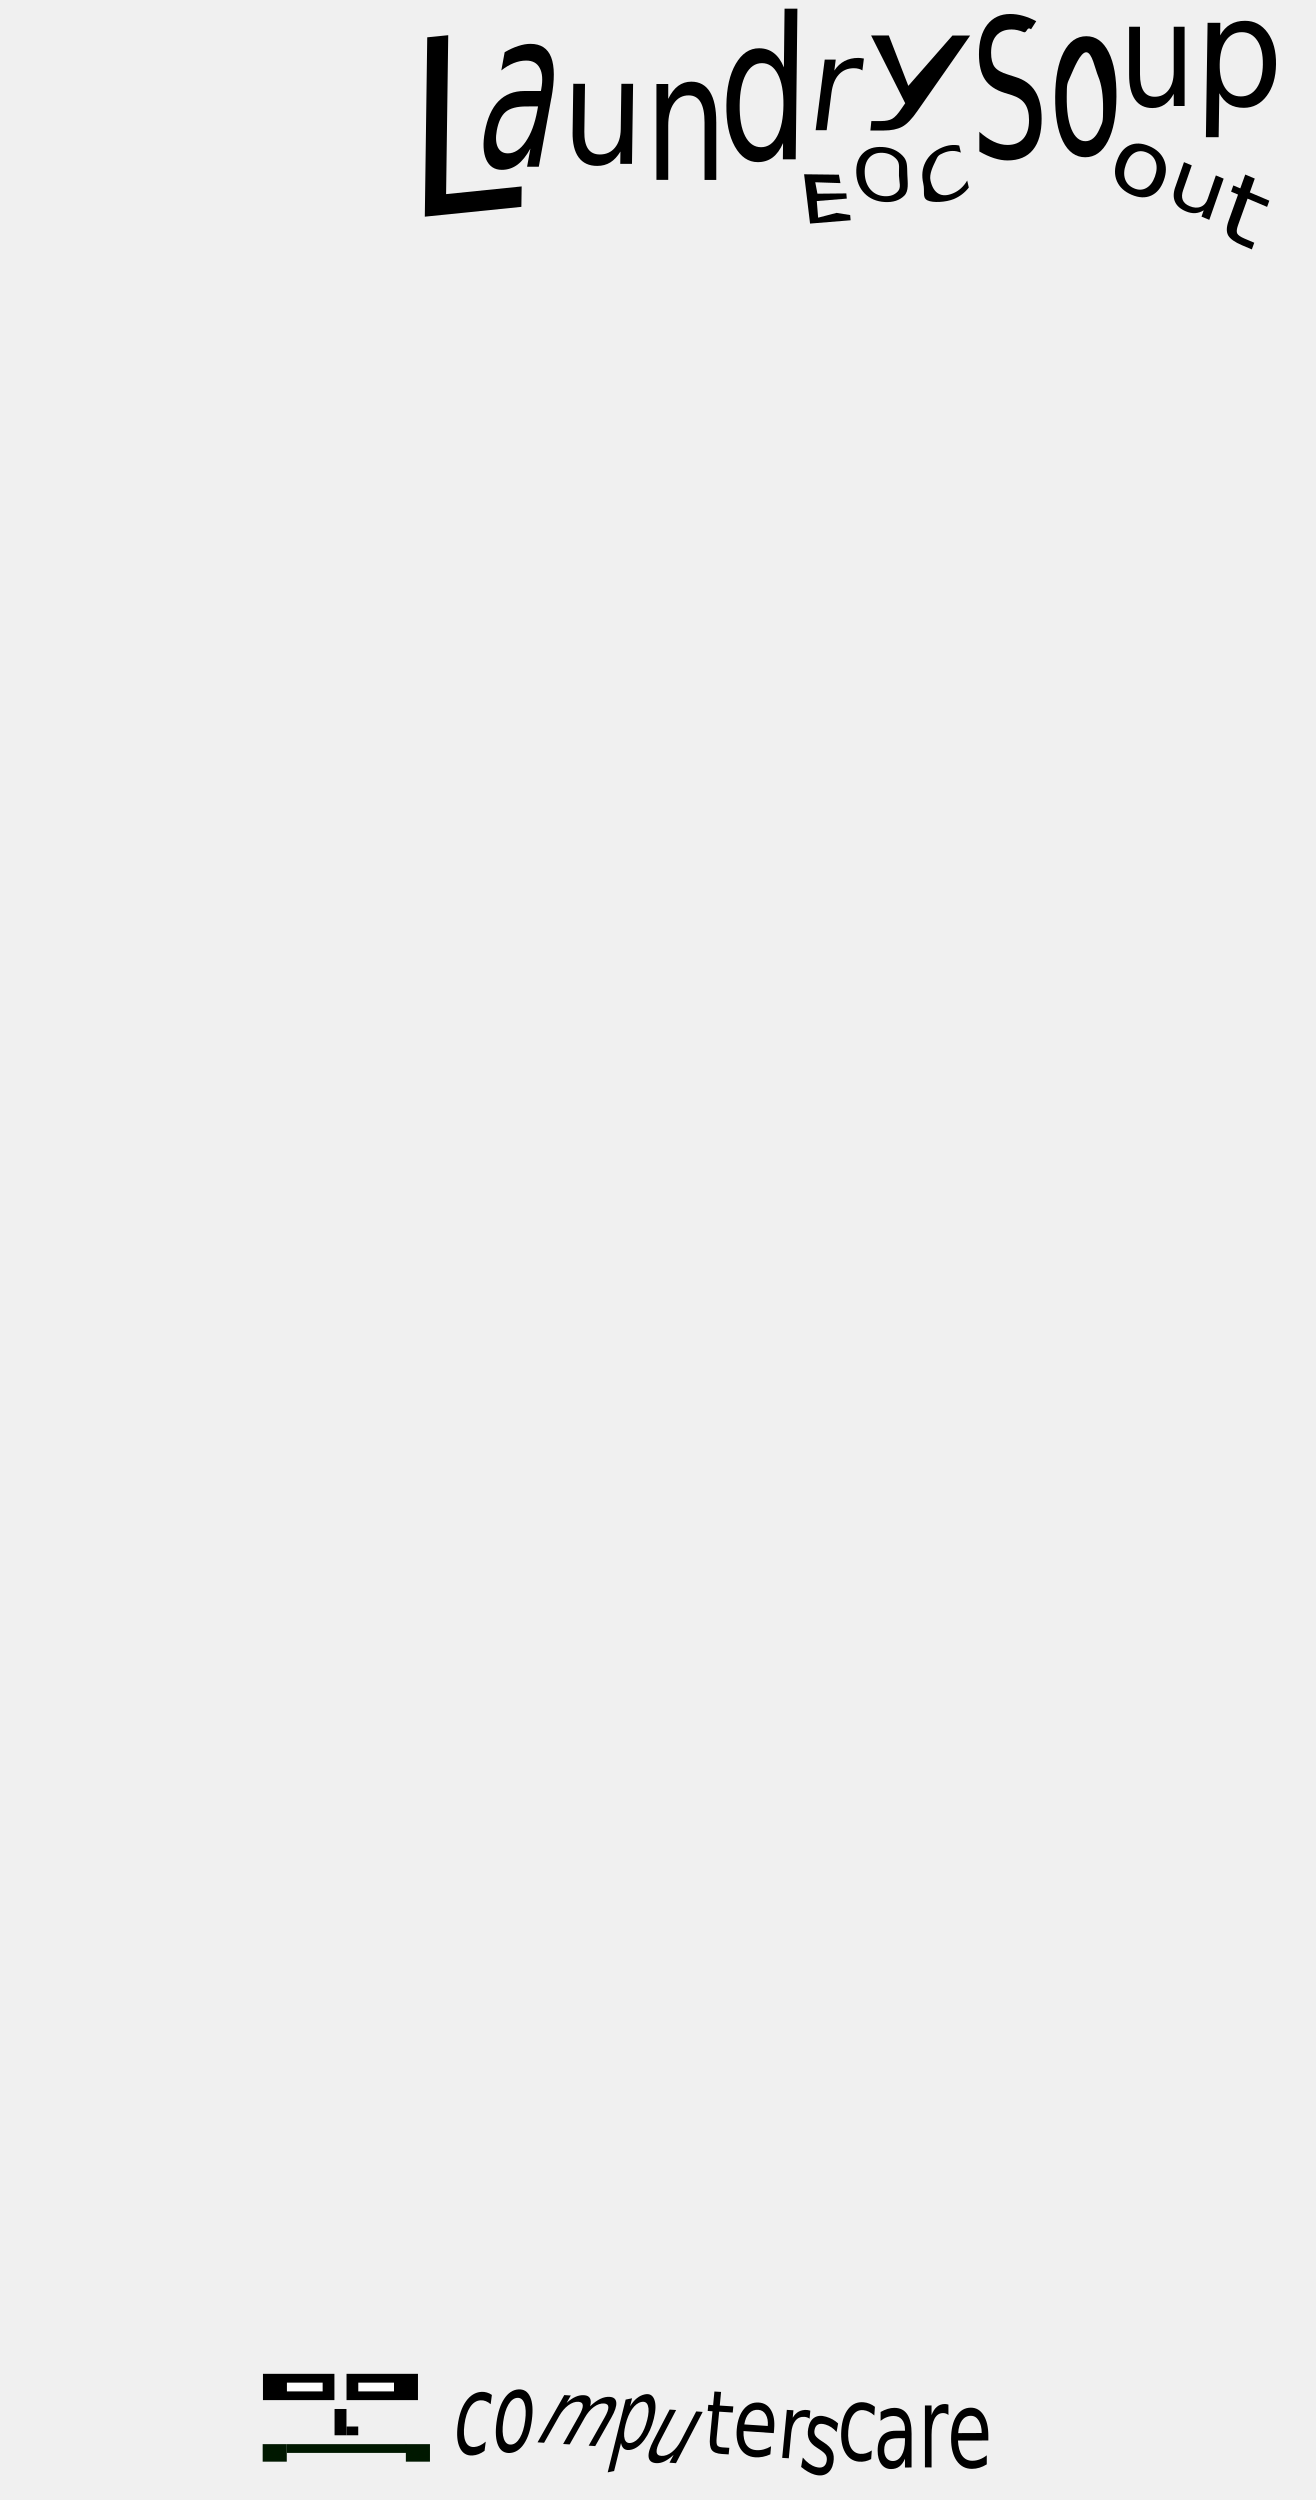
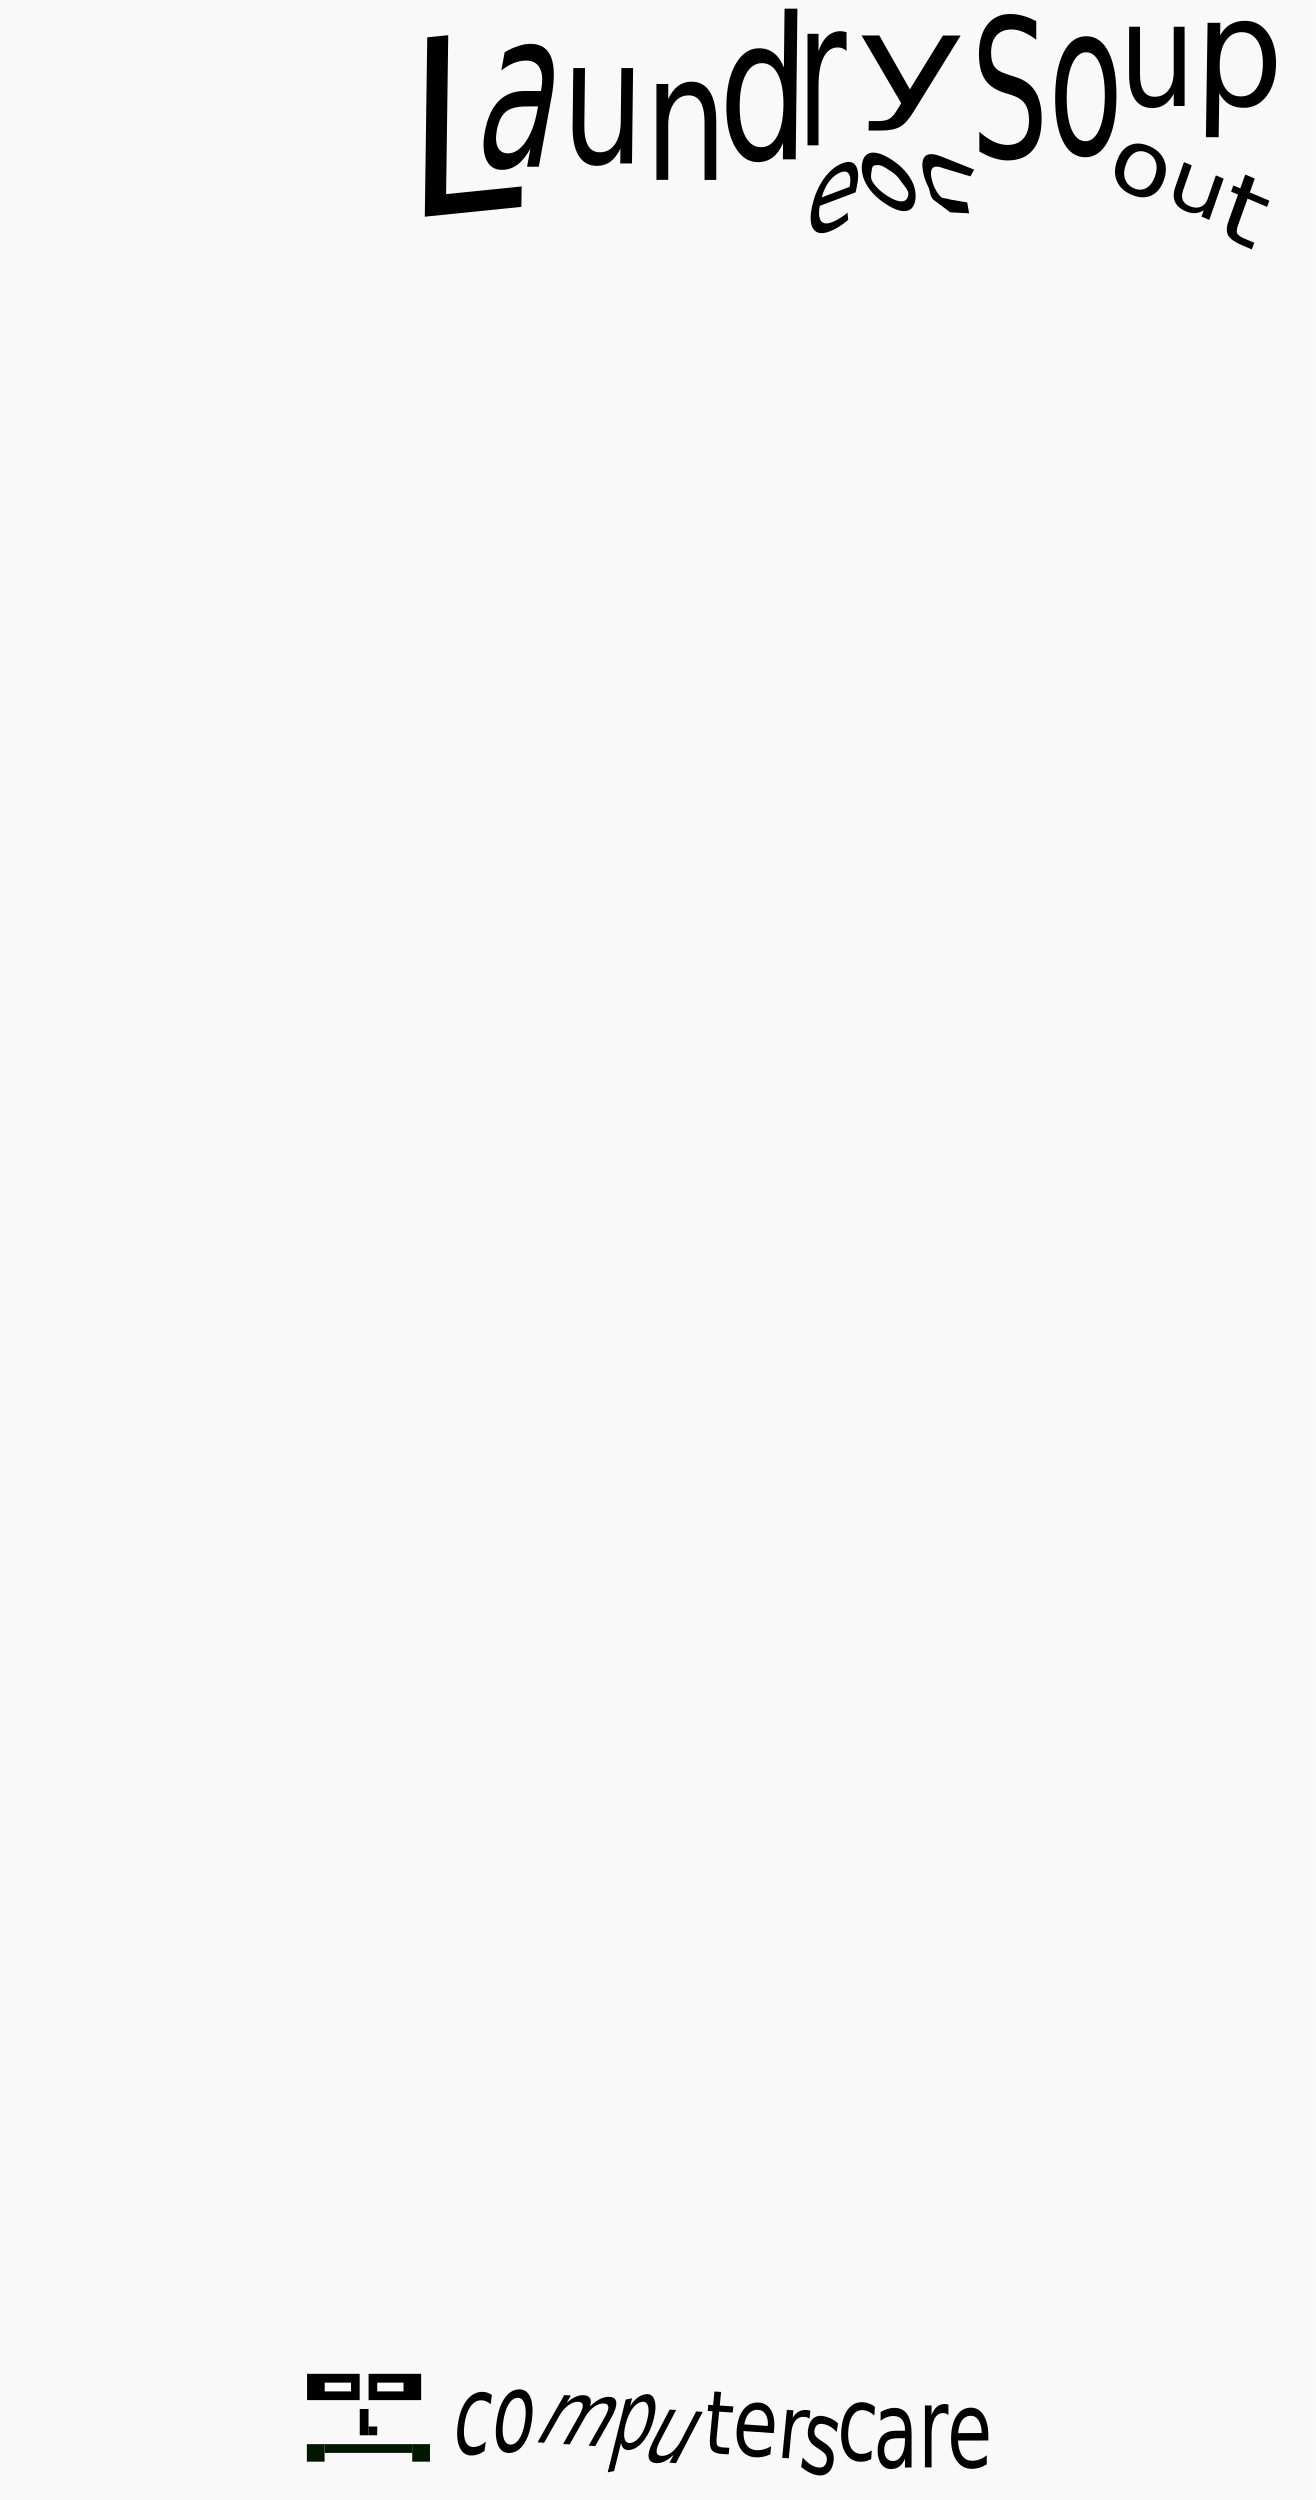
<svg xmlns="http://www.w3.org/2000/svg" width="200" height="380" viewBox="0 0 52.917 100.542" version="1.1" id="svg8" style="enable-background:new">
  <defs id="defs2">
    </defs>
  <g style="display:inline" transform="translate(0,-196.4583)" id="g1669">
+     <path id="path1647" d="M 0,196.458 H 52.917 V 297 H 0 Z" style="opacity:1;vector-effect:none;fill:#f9f9f9;fill-opacity:1;fill-rule:evenodd;stroke:none;stroke-width:0.725;stroke-linecap:butt;stroke-linejoin:round;stroke-miterlimit:4;stroke-dasharray:none;stroke-dashoffset:0;stroke-opacity:1;paint-order:normal" />
    <g aria-label="computerscare" transform="matrix(0.9865629,0.0441007,-0.1257636,1.007998,50.10232,-2.779225)" style="font-style:normal;font-weight:normal;font-size:10.583px;line-height:1.25;font-family:sans-serif;letter-spacing:0px;word-spacing:0px;fill:#000000;fill-opacity:1;stroke:none;stroke-width:0.265" id="text1651">
      <path d="m 6.607,292.92 -0.002,0.371 q -0.107,-0.081 -0.216,-0.114 -0.107,-0.035 -0.218,-0.023 -0.247,0.027 -0.386,0.288 -0.138,0.259 -0.141,0.701 -0.003,0.442 0.132,0.673 0.135,0.229 0.382,0.201 0.111,-0.012 0.219,-0.069 0.109,-0.059 0.218,-0.164 l -0.002,0.367 q -0.107,0.089 -0.222,0.141 -0.114,0.051 -0.242,0.065 -0.349,0.038 -0.553,-0.282 -0.204,-0.32 -0.2,-0.903 0.004,-0.591 0.213,-0.953 0.211,-0.362 0.573,-0.402 0.117,-0.013 0.229,0.015 0.112,0.024 0.216,0.088 z" style="font-style:normal;font-variant:normal;font-weight:normal;font-stretch:normal;font-size:2.822px;font-family:sans-serif;-inkscape-font-specification:'sans-serif, Normal';font-variant-ligatures:normal;font-variant-caps:normal;font-variant-numeric:normal;font-feature-settings:normal;text-align:start;writing-mode:lr-tb;text-anchor:start;stroke-width:0.331" id="path1701" />
      <path d="m 7.65,292.991 q -0.204,0.023 -0.325,0.286 -0.12,0.261 -0.123,0.695 -0.003,0.434 0.113,0.671 0.117,0.235 0.323,0.212 0.203,-0.022 0.324,-0.286 0.12,-0.263 0.123,-0.695 0.003,-0.429 -0.114,-0.666 -0.117,-0.239 -0.32,-0.217 z m 0.002,-0.337 q 0.332,-0.036 0.519,0.279 0.187,0.316 0.183,0.911 -0.004,0.593 -0.195,0.953 -0.191,0.357 -0.523,0.394 -0.333,0.037 -0.52,-0.279 -0.186,-0.318 -0.182,-0.911 0.004,-0.595 0.194,-0.953 0.191,-0.357 0.524,-0.394 z" style="font-style:normal;font-variant:normal;font-weight:normal;font-stretch:normal;font-size:2.822px;font-family:sans-serif;-inkscape-font-specification:'sans-serif, Normal';font-variant-ligatures:normal;font-variant-caps:normal;font-variant-numeric:normal;font-feature-settings:normal;text-align:start;writing-mode:lr-tb;text-anchor:start;stroke-width:0.331" id="path1703" />
      <path d="m 10.648,293.193 q 0.193,-0.211 0.376,-0.31 0.183,-0.099 0.37,-0.095 0.252,0.005 0.296,0.219 0.045,0.212 -0.125,0.6 l -0.51,1.16 -0.267,-0.006 0.505,-1.15 q 0.121,-0.276 0.098,-0.412 -0.023,-0.135 -0.192,-0.139 -0.206,-0.004 -0.397,0.157 -0.191,0.161 -0.315,0.442 l -0.477,1.087 -0.267,-0.006 0.505,-1.15 q 0.122,-0.278 0.098,-0.412 -0.023,-0.135 -0.195,-0.139 -0.203,-0.004 -0.395,0.159 -0.191,0.161 -0.314,0.441 l -0.477,1.087 -0.267,-0.006 0.844,-1.923 0.267,0.006 -0.131,0.299 q 0.168,-0.175 0.332,-0.257 0.164,-0.082 0.338,-0.078 0.176,0.003 0.252,0.112 0.077,0.109 0.047,0.312 z" style="font-style:normal;font-variant:normal;font-weight:normal;font-stretch:normal;font-size:2.822px;font-family:sans-serif;-inkscape-font-specification:'sans-serif, Normal';font-variant-ligatures:normal;font-variant-caps:normal;font-variant-numeric:normal;font-feature-settings:normal;text-align:start;writing-mode:lr-tb;text-anchor:start;stroke-width:0.303" id="path1705" />
      <path d="m 12.085,294.602 -0.138,1.121 -0.253,0.064 0.36,-2.919 0.253,-0.064 -0.04,0.321 q 0.102,-0.209 0.234,-0.331 0.133,-0.124 0.301,-0.167 0.278,-0.072 0.414,0.19 0.137,0.261 0.076,0.759 -0.061,0.498 -0.274,0.849 -0.211,0.35 -0.489,0.422 -0.168,0.044 -0.278,-0.016 -0.109,-0.061 -0.165,-0.23 z m 0.945,-0.958 q 0.047,-0.383 -0.041,-0.571 -0.086,-0.19 -0.286,-0.139 -0.199,0.051 -0.341,0.3 -0.14,0.246 -0.187,0.63 -0.047,0.383 0.039,0.573 0.088,0.188 0.287,0.136 0.199,-0.051 0.339,-0.298 0.142,-0.249 0.189,-0.632 z" style="font-style:normal;font-variant:normal;font-weight:normal;font-stretch:normal;font-size:2.822px;font-family:sans-serif;-inkscape-font-specification:'sans-serif, Normal';font-variant-ligatures:normal;font-variant-caps:normal;font-variant-numeric:normal;font-feature-settings:normal;text-align:start;writing-mode:lr-tb;text-anchor:start;stroke-width:0.303" id="path1707" />
      <path d="m 13.388,294.445 0.499,-1.26 0.265,0.007 -0.494,1.247 q -0.117,0.296 -0.086,0.446 0.031,0.149 0.21,0.153 0.215,0.005 0.409,-0.168 0.195,-0.174 0.316,-0.478 l 0.467,-1.18 0.265,0.007 -0.824,2.082 -0.265,-0.007 0.127,-0.32 q -0.172,0.187 -0.337,0.277 -0.163,0.088 -0.332,0.084 -0.278,-0.008 -0.334,-0.233 -0.056,-0.227 0.114,-0.656 z" style="font-style:normal;font-variant:normal;font-weight:normal;font-stretch:normal;font-size:2.822px;font-family:sans-serif;-inkscape-font-specification:'sans-serif, Normal';font-variant-ligatures:normal;font-variant-caps:normal;font-variant-numeric:normal;font-feature-settings:normal;text-align:start;writing-mode:lr-tb;text-anchor:start;stroke-width:0.316" id="path1709" />
      <path d="m 15.883,292.394 0.016,0.543 0.554,0.011 0.007,0.244 -0.554,-0.011 0.03,1.038 q 0.007,0.234 0.063,0.302 0.057,0.068 0.225,0.071 l 0.276,0.005 0.007,0.263 -0.276,-0.005 q -0.311,-0.005 -0.434,-0.143 -0.122,-0.139 -0.133,-0.497 l -0.03,-1.038 -0.197,-0.004 -0.007,-0.244 0.197,0.004 -0.016,-0.543 z" style="font-style:normal;font-variant:normal;font-weight:normal;font-stretch:normal;font-size:2.822px;font-family:sans-serif;-inkscape-font-specification:'sans-serif, Normal';font-variant-ligatures:normal;font-variant-caps:normal;font-variant-numeric:normal;font-feature-settings:normal;text-align:start;writing-mode:lr-tb;text-anchor:start;stroke-width:0.303" id="path1711" />
      <path d="m 18.222,293.769 0.006,0.167 -1.237,-0.029 q 0.03,0.352 0.186,0.541 0.157,0.187 0.425,0.193 0.155,0.004 0.298,-0.041 0.144,-0.045 0.284,-0.138 l 0.012,0.322 q -0.142,0.074 -0.293,0.111 -0.151,0.037 -0.307,0.033 -0.392,-0.01 -0.632,-0.304 -0.239,-0.294 -0.257,-0.787 -0.018,-0.509 0.187,-0.802 0.207,-0.295 0.575,-0.286 0.33,0.008 0.532,0.283 0.203,0.273 0.22,0.736 z m -0.273,-0.107 q -0.013,-0.28 -0.141,-0.449 -0.126,-0.17 -0.325,-0.174 -0.225,-0.006 -0.355,0.153 -0.129,0.158 -0.139,0.45 z" style="font-style:normal;font-variant:normal;font-weight:normal;font-stretch:normal;font-size:2.822px;font-family:sans-serif;-inkscape-font-specification:'sans-serif, Normal';font-variant-ligatures:normal;font-variant-caps:normal;font-variant-numeric:normal;font-feature-settings:normal;text-align:start;writing-mode:lr-tb;text-anchor:start;stroke-width:0.316" id="path1713" />
      <path d="m 19.606,293.3 q -0.046,-0.032 -0.101,-0.046 -0.053,-0.016 -0.117,-0.018 -0.228,-0.005 -0.346,0.168 -0.116,0.17 -0.107,0.495 l 0.029,1.008 -0.27,-0.004 -0.055,-1.913 0.27,0.004 0.009,0.297 q 0.08,-0.173 0.213,-0.254 0.133,-0.083 0.328,-0.079 0.028,5.2e-4 0.062,0.007 0.034,0.005 0.075,0.014 z" style="font-style:normal;font-variant:normal;font-weight:normal;font-stretch:normal;font-size:2.822px;font-family:sans-serif;-inkscape-font-specification:'sans-serif, Normal';font-variant-ligatures:normal;font-variant-caps:normal;font-variant-numeric:normal;font-feature-settings:normal;text-align:start;writing-mode:lr-tb;text-anchor:start;stroke-width:0.303" id="path1715" />
      <path d="m 20.787,293.436 -0.019,0.345 q -0.11,-0.107 -0.231,-0.176 -0.121,-0.069 -0.253,-0.101 -0.201,-0.048 -0.307,0.011 -0.104,0.059 -0.113,0.226 -0.007,0.127 0.061,0.217 0.068,0.089 0.282,0.206 l 0.091,0.05 q 0.283,0.152 0.395,0.334 0.114,0.18 0.099,0.451 -0.017,0.309 -0.208,0.446 -0.19,0.137 -0.507,0.061 -0.132,-0.032 -0.274,-0.102 -0.141,-0.068 -0.295,-0.175 l 0.02,-0.376 q 0.144,0.141 0.286,0.229 0.143,0.086 0.285,0.12 0.191,0.046 0.298,-0.017 0.108,-0.065 0.116,-0.225 0.008,-0.149 -0.063,-0.246 -0.069,-0.097 -0.316,-0.23 l -0.092,-0.052 q -0.247,-0.131 -0.351,-0.305 -0.104,-0.175 -0.09,-0.433 0.017,-0.313 0.19,-0.444 0.174,-0.131 0.476,-0.058 0.15,0.036 0.28,0.097 0.13,0.061 0.239,0.148 z" style="font-style:normal;font-variant:normal;font-weight:normal;font-stretch:normal;font-size:2.822px;font-family:sans-serif;-inkscape-font-specification:'sans-serif, Normal';font-variant-ligatures:normal;font-variant-caps:normal;font-variant-numeric:normal;font-feature-settings:normal;text-align:start;writing-mode:lr-tb;text-anchor:start;stroke-width:0.33" id="path1717" />
      <path d="m 22.195,292.711 0.019,0.346 q -0.119,-0.091 -0.237,-0.138 -0.117,-0.049 -0.234,-0.054 -0.263,-0.012 -0.396,0.213 -0.133,0.221 -0.111,0.634 0.022,0.412 0.18,0.648 0.158,0.233 0.42,0.244 0.117,0.004 0.23,-0.033 0.114,-0.04 0.223,-0.121 l 0.018,0.342 q -0.109,0.068 -0.229,0.099 -0.118,0.031 -0.255,0.026 -0.371,-0.016 -0.607,-0.344 -0.236,-0.329 -0.265,-0.872 -0.03,-0.551 0.174,-0.858 0.205,-0.307 0.589,-0.291 0.125,0.004 0.246,0.046 0.121,0.039 0.236,0.114 z" style="font-style:normal;font-variant:normal;font-weight:normal;font-stretch:normal;font-size:2.822px;font-family:sans-serif;-inkscape-font-specification:'sans-serif, Normal';font-variant-ligatures:normal;font-variant-caps:normal;font-variant-numeric:normal;font-feature-settings:normal;text-align:start;writing-mode:lr-tb;text-anchor:start;stroke-width:0.33" id="path1719" />
      <path d="m 23.306,293.916 q -0.324,0.015 -0.436,0.126 -0.112,0.111 -0.08,0.365 0.026,0.202 0.134,0.318 0.109,0.113 0.271,0.106 0.222,-0.01 0.328,-0.239 0.107,-0.231 0.06,-0.603 l -0.011,-0.085 z m 0.514,-0.181 0.167,1.319 -0.267,0.014 -0.044,-0.351 q -0.065,0.215 -0.189,0.322 -0.124,0.105 -0.322,0.114 -0.25,0.011 -0.423,-0.18 -0.172,-0.194 -0.215,-0.528 -0.049,-0.39 0.109,-0.597 0.16,-0.207 0.524,-0.223 l 0.375,-0.017 -0.005,-0.037 q -0.033,-0.262 -0.173,-0.399 -0.139,-0.139 -0.359,-0.129 -0.14,0.006 -0.266,0.06 -0.126,0.053 -0.236,0.154 l -0.044,-0.351 q 0.137,-0.087 0.27,-0.133 0.133,-0.048 0.264,-0.054 0.353,-0.016 0.561,0.236 0.207,0.252 0.274,0.78 z" style="font-style:normal;font-variant:normal;font-weight:normal;font-stretch:normal;font-size:2.822px;font-family:sans-serif;-inkscape-font-specification:'sans-serif, Normal';font-variant-ligatures:normal;font-variant-caps:normal;font-variant-numeric:normal;font-feature-settings:normal;text-align:start;writing-mode:lr-tb;text-anchor:start;stroke-width:0.334" id="path1721" />
      <path d="m 25.217,292.907 q -0.05,-0.037 -0.106,-0.053 -0.055,-0.017 -0.119,-0.015 -0.227,0.01 -0.32,0.239 -0.092,0.227 -0.039,0.644 l 0.165,1.295 -0.269,0.011 -0.314,-2.458 0.269,-0.011 0.049,0.382 q 0.056,-0.227 0.177,-0.341 0.121,-0.116 0.315,-0.124 0.028,-0.001 0.062,0.004 0.034,0.003 0.076,0.013 z" style="font-style:normal;font-variant:normal;font-weight:normal;font-stretch:normal;font-size:2.822px;font-family:sans-serif;-inkscape-font-specification:'sans-serif, Normal';font-variant-ligatures:normal;font-variant-caps:normal;font-variant-numeric:normal;font-feature-settings:normal;text-align:start;writing-mode:lr-tb;text-anchor:start;stroke-width:0.344" id="path1723" />
      <path d="m 26.939,293.661 0.024,0.186 -1.23,0.056 q 0.067,0.391 0.242,0.591 0.176,0.198 0.442,0.185 0.154,-0.007 0.291,-0.067 0.139,-0.06 0.267,-0.174 l 0.045,0.359 q -0.133,0.093 -0.278,0.146 -0.145,0.052 -0.301,0.059 -0.39,0.017 -0.659,-0.294 -0.268,-0.312 -0.337,-0.861 -0.072,-0.568 0.101,-0.91 0.174,-0.344 0.541,-0.361 0.329,-0.015 0.557,0.278 0.23,0.291 0.295,0.807 z m -0.282,-0.099 q -0.042,-0.311 -0.187,-0.492 -0.143,-0.18 -0.34,-0.171 -0.224,0.009 -0.336,0.196 -0.111,0.186 -0.09,0.513 z" style="font-style:normal;font-variant:normal;font-weight:normal;font-stretch:normal;font-size:2.822px;font-family:sans-serif;-inkscape-font-specification:'sans-serif, Normal';font-variant-ligatures:normal;font-variant-caps:normal;font-variant-numeric:normal;font-feature-settings:normal;text-align:start;writing-mode:lr-tb;text-anchor:start;stroke-width:0.334" id="path1725" />
      <g aria-label="Laundry Soup" transform="matrix(0.9020265,-0.03946435,0.107376,0.8423198,9.683079,28.3576)" style="font-style:normal;font-weight:normal;font-size:5.448px;line-height:1.25;font-family:sans-serif;letter-spacing:0px;word-spacing:0px;fill:#000000;fill-opacity:1;stroke:none;stroke-width:0.036" id="text917">
        <path d="m -43.478,201.134 0.944,-0.1 -0.096,7.486 3.396,-0.362 -0.013,0.962 -4.34,0.463 z" style="stroke-width:0.07" id="path919" />
        <path d="m -39.021,204.39 q -0.639,0 -0.931,0.257 -0.291,0.257 -0.4,0.878 -0.086,0.495 0.046,0.787 0.136,0.288 0.454,0.288 0.439,0 0.797,-0.545 0.362,-0.55 0.521,-1.459 l 0.036,-0.207 z m 1.119,-0.384 -0.562,3.225 h -0.527 l 0.15,-0.858 q -0.27,0.515 -0.583,0.762 -0.312,0.242 -0.702,0.242 -0.493,0 -0.701,-0.485 -0.204,-0.49 -0.062,-1.307 0.166,-0.954 0.612,-1.438 0.449,-0.484 1.168,-0.484 h 0.74 l 0.016,-0.091 q 0.112,-0.641 -0.068,-0.989 -0.176,-0.353 -0.609,-0.353 -0.275,0 -0.556,0.116 -0.281,0.116 -0.562,0.348 l 0.15,-0.858 q 0.324,-0.197 0.613,-0.293 0.29,-0.101 0.548,-0.101 0.697,0 0.93,0.636 0.233,0.636 0.008,1.928 z" style="stroke-width:0.052" id="path921" />
-         <path d="m -36.944,205.605 0.03,-2.283 0.527,6.2e-4 -0.03,2.259 q -0.007,0.535 0.167,0.805 0.174,0.266 0.53,0.266 0.427,2.2e-4 0.678,-0.32 0.254,-0.32 0.261,-0.872 l 0.028,-2.138 0.527,6.1e-4 -0.05,3.771 -0.527,-6.1e-4 0.008,-0.579 q -0.197,0.343 -0.454,0.512 -0.254,0.165 -0.59,0.165 -0.553,-2e-5 -0.835,-0.404 -0.281,-0.404 -0.271,-1.182 z" style="stroke-width:0.042" id="path923" />
+         <path d="m -36.944,205.301 0.03,-2.719 0.527,7.3e-4 -0.03,2.691 q -0.007,0.638 0.167,0.959 0.174,0.317 0.53,0.317 0.427,2.7e-4 0.678,-0.381 0.254,-0.381 0.261,-1.039 l 0.028,-2.547 0.527,7.3e-4 -0.05,4.492 -0.527,-7.3e-4 0.008,-0.69 q -0.197,0.409 -0.454,0.609 -0.254,0.196 -0.59,0.196 -0.553,-2e-5 -0.835,-0.482 -0.281,-0.481 -0.271,-1.408 z" style="stroke-width:0.046" id="path923" />
        <path d="m -30.488,205.124 v 2.727 h -0.527 v -2.703 q 0,-0.641 -0.178,-0.96 -0.178,-0.319 -0.533,-0.319 -0.427,0 -0.674,0.383 -0.247,0.383 -0.247,1.045 v 2.553 h -0.53 v -4.518 h 0.53 v 0.702 q 0.189,-0.407 0.444,-0.609 0.258,-0.202 0.593,-0.202 0.553,0 0.837,0.484 0.284,0.48 0.284,1.416 z" style="stroke-width:0.046" id="path925" />
        <path d="m -27.449,202.548 0.03,-2.764 0.577,0.001 -0.076,7.098 -0.577,-0.001 0.008,-0.766 q -0.187,0.456 -0.469,0.679 -0.278,0.219 -0.668,0.219 -0.637,-7.3e-4 -1.031,-0.74 -0.391,-0.739 -0.378,-1.943 0.013,-1.204 0.419,-1.943 0.41,-0.739 1.047,-0.738 0.389,2.4e-4 0.663,0.224 0.277,0.219 0.454,0.675 z m -1.987,1.782 q -0.01,0.926 0.245,1.455 0.258,0.525 0.716,0.525 0.458,9e-5 0.727,-0.524 0.269,-0.529 0.279,-1.455 0.01,-0.926 -0.248,-1.451 -0.258,-0.529 -0.716,-0.529 -0.458,-1.1e-4 -0.727,0.529 -0.266,0.524 -0.276,1.45 z" style="stroke-width:0.051" id="path927" />
-         <path d="m -23.92,202.694 q -0.076,-0.053 -0.173,-0.077 -0.093,-0.027 -0.211,-0.027 -0.418,0 -0.68,0.303 -0.259,0.3 -0.328,0.864 l -0.215,1.752 h -0.495 l 0.408,-3.326 h 0.495 l -0.063,0.517 q 0.193,-0.303 0.459,-0.448 0.267,-0.148 0.624,-0.148 0.051,0 0.111,0.009 0.061,0.006 0.134,0.021 z" style="stroke-width:0.038" id="path929" />
-         <path d="m -21.44,204.592 c -0.251,0.386 -0.483,0.638 -0.696,0.756 -0.213,0.118 -0.489,0.176 -0.826,0.176 l -0.6,-1.1e-4 0.044,-0.446 0.441,5.2e-4 c 0.207,1.2e-4 0.371,-0.035 0.492,-0.104 0.121,-0.069 0.264,-0.233 0.429,-0.492 l 0.159,-0.243 -1.532,-3.191 0.796,1e-4 0.876,2.372 1.983,-2.372 0.796,1e-4 z" style="stroke-width:0.047" id="path931" />
-         <path d="m -16.107,200.373 -0.235,0.384 c -0.205,-0.163 -0.164,0.208 -0.346,0.128 -0.182,-0.08 -0.358,-0.12 -0.528,-0.12 -0.295,0 -0.522,0.095 -0.683,0.285 -0.159,0.19 -0.238,0.46 -0.238,0.811 0,0.294 0.053,0.517 0.158,0.668 0.107,0.148 0.309,0.269 0.605,0.361 l 0.327,0.111 c 0.404,0.128 0.701,0.353 0.892,0.677 0.193,0.321 0.289,0.751 0.289,1.292 0,0.644 -0.13,1.133 -0.391,1.465 -0.259,0.333 -0.639,0.499 -1.141,0.499 -0.189,0 -0.391,-0.036 -0.605,-0.107 -0.212,-0.071 -0.433,-0.177 -0.662,-0.316 v -0.926 c 0.22,0.205 0.435,0.359 0.645,0.463 0.211,0.104 0.418,0.156 0.621,0.156 0.309,0 0.547,-0.101 0.715,-0.303 0.168,-0.202 0.252,-0.49 0.252,-0.864 0,-0.327 -0.061,-0.582 -0.182,-0.766 -0.12,-0.184 -0.317,-0.322 -0.592,-0.414 l -0.329,-0.107 c -0.404,-0.134 -0.695,-0.343 -0.876,-0.628 -0.18,-0.285 -0.271,-0.681 -0.271,-1.189 0,-0.588 0.124,-1.051 0.372,-1.39 0.25,-0.338 0.594,-0.508 1.031,-0.508 0.187,0 0.379,0.028 0.573,0.085 0.195,0.056 0.394,0.141 0.597,0.254 z" style="stroke-width:0.047" id="path933" />
-         <path d="m -13.862,201.838 c -0.264,-1.7e-4 -0.553,0.763 -0.71,1.137 -0.156,0.372 -0.16,0.307 -0.165,0.957 -0.006,0.65 0.066,1.162 0.214,1.537 0.15,0.372 0.359,0.558 0.625,0.558 0.263,1.2e-4 0.472,-0.187 0.629,-0.562 0.157,-0.375 0.16,-0.31 0.165,-0.957 0.006,-0.643 -0.067,-1.152 -0.217,-1.527 -0.15,-0.378 -0.278,-1.143 -0.541,-1.143 z m 0.006,-0.756 c 0.429,-5e-5 0.763,0.252 1.003,0.757 0.24,0.504 0.357,1.203 0.349,2.095 -0.008,0.889 -0.136,1.587 -0.385,2.094 -0.249,0.504 -0.588,0.756 -1.016,0.756 -0.43,0 -0.766,-0.252 -1.006,-0.757 -0.238,-0.508 -0.354,-1.206 -0.346,-2.095 0.008,-0.892 0.135,-1.59 0.382,-2.094 0.249,-0.504 0.589,-0.756 1.019,-0.756 z" style="stroke-width:0.049" id="path935" />
+         <path d="m -24.632,201.776 q -0.083,-0.085 -0.182,-0.122 -0.096,-0.042 -0.214,-0.042 -0.418,0 -0.643,0.478 -0.222,0.474 -0.222,1.365 v 2.767 h -0.495 v -5.252 h 0.495 v 0.816 q 0.155,-0.478 0.404,-0.708 0.249,-0.234 0.605,-0.234 0.051,0 0.112,0.015 0.062,0.009 0.137,0.033 z" style="stroke-width:0.048" id="path929" />
+         <path d="m -21.593,204.592 q -0.331,0.579 -0.637,0.756 -0.306,0.177 -0.813,0.176 l -0.6,-1.1e-4 0.01,-0.446 0.441,5.2e-4 q 0.31,1.8e-4 0.484,-0.104 0.174,-0.104 0.391,-0.492 l 0.14,-0.243 -1.78,-3.191 0.796,1e-4 1.374,2.537 1.485,-2.536 0.796,1e-4 z" style="stroke-width:0.047" id="path931" />
+         <path d="m -16.107,200.373 v 0.877 q -0.308,-0.245 -0.581,-0.365 -0.273,-0.12 -0.528,-0.12 -0.442,0 -0.683,0.285 -0.238,0.285 -0.238,0.811 0,0.441 0.158,0.668 0.161,0.223 0.605,0.361 l 0.327,0.111 q 0.605,0.192 0.892,0.677 0.289,0.481 0.289,1.292 0,0.966 -0.391,1.465 -0.388,0.499 -1.141,0.499 -0.284,0 -0.605,-0.107 -0.319,-0.107 -0.662,-0.316 v -0.926 q 0.329,0.307 0.645,0.463 0.316,0.156 0.621,0.156 0.463,0 0.715,-0.303 0.252,-0.303 0.252,-0.864 0,-0.49 -0.182,-0.766 -0.179,-0.276 -0.592,-0.414 l -0.329,-0.107 q -0.605,-0.2 -0.876,-0.628 -0.271,-0.428 -0.271,-1.189 0,-0.882 0.372,-1.39 0.375,-0.508 1.031,-0.508 0.281,0 0.573,0.085 0.292,0.085 0.597,0.254 z" style="stroke-width:0.047" id="path933" />
+         <path d="m -13.862,201.838 q -0.396,-2.5e-4 -0.632,0.562 -0.235,0.557 -0.244,1.532 -0.008,0.974 0.214,1.537 0.226,0.558 0.625,0.558 0.394,1.8e-4 0.629,-0.562 0.235,-0.562 0.244,-1.532 0.008,-0.965 -0.217,-1.527 -0.225,-0.567 -0.619,-0.568 z m 0.006,-0.756 q 0.643,-8e-5 1.003,0.757 0.36,0.757 0.349,2.095 -0.011,1.333 -0.385,2.094 -0.373,0.756 -1.016,0.756 -0.646,0 -1.006,-0.757 -0.358,-0.761 -0.346,-2.095 0.012,-1.338 0.382,-2.094 0.373,-0.756 1.019,-0.756 z" style="stroke-width:0.049" id="path935" />
        <path d="m -11.934,202.898 v -2.261 h 0.489 v 2.237 q 0,0.53 0.165,0.797 0.165,0.263 0.495,0.263 0.396,0 0.625,-0.317 0.231,-0.317 0.231,-0.864 v -2.117 h 0.489 v 3.734 h -0.489 v -0.574 q -0.178,0.34 -0.415,0.507 -0.234,0.163 -0.545,0.163 -0.513,0 -0.779,-0.4 -0.266,-0.4 -0.266,-1.17 z" style="stroke-width:0.04" id="path937" />
        <path d="m -7.881,203.768 -0.029,2.071 -0.573,4.2e-4 0.075,-5.39 0.573,8.5e-4 -0.008,0.593 q 0.184,-0.349 0.459,-0.516 0.278,-0.171 0.659,-0.171 0.632,6.1e-4 1.017,0.565 0.388,0.565 0.376,1.485 -0.013,0.92 -0.417,1.485 -0.401,0.565 -1.033,0.564 -0.381,-1.3e-4 -0.654,-0.168 -0.27,-0.171 -0.445,-0.52 z m 1.957,-1.362 q 0.01,-0.708 -0.245,-1.109 -0.251,-0.405 -0.703,-0.405 -0.452,-8e-5 -0.718,0.404 -0.263,0.401 -0.272,1.109 -0.01,0.708 0.242,1.112 0.255,0.401 0.707,0.401 0.452,9e-5 0.715,-0.401 0.266,-0.404 0.275,-1.112 z" style="stroke-width:0.045" id="path939" />
      </g>
      <text xml:space="preserve" style="font-style:normal;font-weight:normal;font-size:3.528px;line-height:1.25;font-family:sans-serif;letter-spacing:0px;word-spacing:0px;fill:#000000;fill-opacity:1;stroke:none;stroke-width:0.07" x="-18.088" y="188.72" id="text876" transform="matrix(1.007998,-0.0441007,0.1257636,0.9865629,0,0)">
        <tspan id="tspan874" x="-18.088" y="191.842" style="stroke-width:0.07" />
      </text>
      <g aria-label="out" transform="matrix(1.046861,0.3692008,-0.2017907,0.8578922,74.65304,42.6044)" style="font-style:normal;font-weight:normal;font-size:3.528px;line-height:1.25;font-family:sans-serif;letter-spacing:0px;word-spacing:0px;fill:#000000;fill-opacity:1;stroke:none;stroke-width:0.07" id="text888">
        <path d="m -13.37,192.472 q -0.274,0 -0.433,0.226 -0.159,0.224 -0.159,0.615 0,0.391 0.157,0.617 0.159,0.224 0.435,0.224 0.272,0 0.431,-0.226 0.159,-0.226 0.159,-0.615 0,-0.388 -0.159,-0.613 -0.159,-0.228 -0.431,-0.228 z m 0,-0.304 q 0.444,0 0.698,0.304 0.254,0.304 0.254,0.841 0,0.536 -0.254,0.841 -0.254,0.304 -0.698,0.304 -0.446,0 -0.7,-0.304 -0.252,-0.306 -0.252,-0.841 0,-0.538 0.252,-0.841 0.254,-0.304 0.7,-0.304 z" style="stroke-width:0.077" id="path901" />
        <path d="m -11.926,193.389 -0.009,-1.168 0.317,-0.003 0.009,1.156 q 0.002,0.274 0.11,0.411 0.108,0.135 0.321,0.134 0.257,-0.002 0.403,-0.167 0.149,-0.165 0.146,-0.447 l -0.009,-1.094 0.317,-0.003 0.015,1.929 -0.317,0.003 -0.002,-0.296 q -0.114,0.177 -0.267,0.264 -0.151,0.086 -0.352,0.087 -0.332,0.003 -0.506,-0.203 -0.174,-0.205 -0.177,-0.603 z" style="stroke-width:0.07" id="path903" />
        <path d="m -9.221,191.667 v 0.65 h 0.796 v 0.292 h -0.796 v 1.243 q 0,0.28 0.078,0.36 0.08,0.08 0.321,0.08 h 0.397 v 0.315 h -0.397 q -0.448,0 -0.618,-0.162 -0.17,-0.164 -0.17,-0.593 v -1.243 H -9.893 v -0.292 h 0.284 v -0.65 z" style="stroke-width:0.084" id="path905" />
      </g>
-       <g aria-label="EOC" transform="matrix(0.9285012,-0.04062264,0.07072241,0.5547875,21.05992,105.2476)" style="font-style:normal;font-weight:normal;font-size:4.512px;line-height:1.25;font-family:sans-serif;letter-spacing:0px;word-spacing:0px;fill:#000000;fill-opacity:1;stroke:none;stroke-width:0.03" id="text984">
-         <path d="m -27.471,176.454 1.52,0.03 0.066,0.603 -1.099,-0.061 0.095,0.817 1.262,-0.021 0.019,0.373 -1.309,0.175 0.059,1.188 0.803,-0.343 0.596,0.156 0.019,0.373 -1.771,0.237 z" style="stroke-width:0.027" id="path986" />
-         <path d="m -24.039,174.921 c -0.253,-0.024 -0.45,0.095 -0.592,0.358 -0.141,0.263 -0.206,0.635 -0.193,1.114 0.012,0.478 0.096,0.862 0.251,1.154 0.156,0.292 0.361,0.45 0.614,0.475 0.253,0.024 0.449,-0.095 0.589,-0.359 0.141,-0.263 0.053,-0.634 0.041,-1.111 -0.012,-0.479 0.056,-0.865 -0.099,-1.157 -0.154,-0.292 -0.357,-0.45 -0.61,-0.475 z m -0.011,-0.417 c 0.361,0.035 0.653,0.241 0.878,0.62 0.225,0.377 0.193,0.74 0.208,1.339 0.015,0.598 0.072,1.19 -0.135,1.526 -0.207,0.335 -0.491,0.485 -0.851,0.45 -0.362,-0.035 -0.656,-0.241 -0.882,-0.617 -0.225,-0.376 -0.345,-0.864 -0.36,-1.464 -0.015,-0.599 0.081,-1.067 0.287,-1.401 0.208,-0.336 0.493,-0.487 0.855,-0.452 z" style="stroke-width:0.028" id="path988" />
-         <path d="m -20.699,174.398 0.071,0.507 c -0.121,-0.082 -0.245,-0.122 -0.369,-0.118 -0.124,0.003 -0.249,0.048 -0.378,0.135 -0.252,0.172 -0.258,0.24 -0.357,0.581 -0.099,0.339 -0.286,0.931 -0.221,1.401 0.065,0.468 0.182,0.781 0.351,0.939 0.168,0.156 0.379,0.148 0.631,-0.024 0.128,-0.087 0.243,-0.207 0.346,-0.359 0.104,-0.152 0.195,-0.338 0.275,-0.558 l 0.07,0.502 c -0.088,0.185 -0.187,0.347 -0.297,0.484 -0.108,0.136 -0.227,0.249 -0.357,0.338 -0.334,0.228 -0.917,0.29 -1.155,0.092 -0.238,-0.199 -0.099,-0.63 -0.179,-1.2 -0.08,-0.571 -0.046,-1.087 0.1,-1.546 0.146,-0.461 0.386,-0.805 0.72,-1.033 0.132,-0.09 0.26,-0.146 0.384,-0.168 0.125,-0.024 0.246,-0.015 0.365,0.028 z" style="stroke-width:0.027" id="path990" />
+       <g aria-label="one" transform="matrix(0.9613755,-0.3450822,-0.1475332,1.113199,58.66816,-16.40692)" style="font-style:normal;font-weight:normal;font-size:3.528px;line-height:1.25;font-family:sans-serif;letter-spacing:0px;word-spacing:0px;fill:#000000;fill-opacity:1;stroke:none;stroke-width:0.07" id="text892">
+         <path d="m -20.431,191.646 c 0.027,0.162 0.009,0.279 0.205,0.504 0.194,0.224 0.447,0.449 0.76,0.676 0.312,0.227 0.551,0.359 0.716,0.397 0.163,0.036 0.231,-0.028 0.205,-0.191 -0.026,-0.161 -0.291,-0.396 -0.487,-0.621 -0.196,-0.225 -0.308,-0.328 -0.618,-0.554 -0.309,-0.225 -0.441,-0.316 -0.605,-0.353 -0.166,-0.038 -0.202,-0.019 -0.175,0.142 z m -0.492,-0.341 c -0.043,-0.263 0.044,-0.381 0.262,-0.355 0.218,0.026 0.541,0.195 0.97,0.506 0.427,0.31 0.775,0.629 1.044,0.956 0.267,0.326 0.422,0.621 0.465,0.883 0.043,0.264 -0.044,0.383 -0.262,0.357 -0.22,-0.028 -0.543,-0.197 -0.97,-0.508 -0.429,-0.311 -0.777,-0.63 -1.044,-0.955 -0.267,-0.326 -0.422,-0.621 -0.466,-0.885 z" style="stroke-width:0.075" id="path894" />
+         <path d="m -17.522,191.943 1.595,0.911 -0.092,0.217 -1.258,-0.634 c -0.25,-0.143 -0.411,-0.195 -0.484,-0.157 -0.072,0.038 -0.057,0.167 0.047,0.385 0.125,0.263 0.297,0.512 0.519,0.749 0.221,0.237 0.293,0.173 0.551,0.321 l 0.78,0.318 0.206,0.448 -0.841,-0.266 -0.651,-0.513 -0.241,-0.19 c -0.214,-0.207 -0.222,-0.374 -0.375,-0.576 -0.154,-0.204 -0.28,-0.408 -0.377,-0.614 -0.161,-0.34 -0.189,-0.543 -0.083,-0.61 0.104,-0.068 0.339,0.003 0.704,0.212 z" style="stroke-width:0.087" id="path896" />
+         <path d="m -20.9,192.119 0.011,0.193 -1.429,0.097 c 0.029,0.271 0.105,0.473 0.228,0.608 0.124,0.134 0.289,0.193 0.495,0.179 0.119,-0.008 0.234,-0.035 0.343,-0.079 0.111,-0.045 0.123,-0.032 0.229,-0.114 l 0.117,0.296 c -0.108,0.068 -0.22,0.121 -0.335,0.16 -0.115,0.039 -0.233,0.063 -0.354,0.071 -0.302,0.021 -0.547,-0.075 -0.737,-0.285 -0.188,-0.211 -0.293,-0.506 -0.315,-0.886 -0.022,-0.393 0.044,-0.71 0.197,-0.951 0.155,-0.243 0.374,-0.374 0.658,-0.393 0.255,-0.017 0.461,0.073 0.621,0.272 0.16,0.197 0.251,0.474 0.271,0.831 z m -0.317,-0.095 c -0.014,-0.216 -0.072,-0.384 -0.173,-0.507 -0.1,-0.122 -0.226,-0.178 -0.379,-0.168 -0.173,0.012 -0.309,0.083 -0.407,0.215 -0.097,0.131 -0.146,0.31 -0.149,0.537 z" style="stroke-width:0.077" id="path898" />
      </g>
    </g>
    <text id="text983" y="224.612" x="31.011" style="font-style:normal;font-weight:normal;font-size:10.583px;line-height:1.25;font-family:sans-serif;letter-spacing:0px;word-spacing:0px;fill:#000000;fill-opacity:1;stroke:none;stroke-width:0.265" xml:space="preserve">
      <tspan style="stroke-width:0.265" y="233.975" x="31.011" id="tspan981" />
    </text>
    <g aria-label="father &amp; son" transform="matrix(1.019017,0,0,0.9813376,0.5291667,0.5291667)" style="font-style:normal;font-weight:normal;font-size:8.014px;line-height:1.25;font-family:sans-serif;letter-spacing:0px;word-spacing:0px;fill:#000000;fill-opacity:1;stroke:none;stroke-width:0.2" id="text1057" />
-     <g id="g8072" transform="matrix(0.3595681,0,0,0.2645833,6.265325,289.4595)">
+     <g id="g8072" transform="matrix(0.2645833,0,0,0.2645833,9.178192,289.4595)">
      <g style="display:inline" id="layer4" />
      <path id="rect5872" d="m 11.987,9.323 h 7.992 v 3.996 h -7.992 z" style="opacity:1;fill:#000000;fill-opacity:1;stroke:#000000;stroke-width:0;stroke-miterlimit:4;stroke-dasharray:none;stroke-opacity:1" />
      <path id="rect5874" d="m 14.667,10.662 h 3.996 v 1.332 h -3.996 z" style="opacity:1;fill:#ffffff;fill-opacity:0.986;stroke:#000000;stroke-width:0;stroke-miterlimit:4;stroke-dasharray:none;stroke-opacity:1" />
      <path id="rect5878" d="m -29.324,9.323 h 7.99 v 3.996 h -7.99 z" style="opacity:1;fill:#000000;fill-opacity:1;stroke:#000000;stroke-width:0;stroke-miterlimit:4;stroke-dasharray:none;stroke-opacity:1" transform="scale(-1,1)" />
      <path id="rect5880" d="m -26.644,10.662 h 3.995 v 1.332 h -3.995 z" style="opacity:1;fill:#ffffff;fill-opacity:0.986;stroke:#000000;stroke-width:0;stroke-miterlimit:4;stroke-dasharray:none;stroke-opacity:1" transform="scale(-1,1)" />
      <path id="rect5882" d="m 19.995,14.667 h 1.332 v 3.996 h -1.332 z" style="opacity:1;fill:#000000;fill-opacity:1;stroke:#000000;stroke-width:0;stroke-miterlimit:4;stroke-dasharray:none;stroke-opacity:1" />
      <path id="rect5884" d="m 21.327,17.331 h 1.316 v 1.332 h -1.316 z" style="opacity:1;fill:#000000;fill-opacity:1;stroke:#000000;stroke-width:0;stroke-miterlimit:4;stroke-dasharray:none;stroke-opacity:1" />
      <path id="rect5886" d="m 11.955,20.011 h 2.696 v 2.664 h -2.696 z" style="opacity:1;fill:#001800;fill-opacity:1;stroke:#000000;stroke-width:0;stroke-miterlimit:4;stroke-dasharray:none;stroke-opacity:1" />
      <path id="rect5888" d="m 27.97,20.011 h 2.696 v 2.664 h -2.696 z" style="opacity:1;fill:#001800;fill-opacity:1;stroke:#000000;stroke-width:0;stroke-miterlimit:4;stroke-dasharray:none;stroke-opacity:1" />
      <path id="rect5890" d="m 14.651,20.011 h 13.352 v 1.332 H 14.651 Z" style="opacity:1;fill:#001800;fill-opacity:1;stroke:#000000;stroke-width:0;stroke-miterlimit:4;stroke-dasharray:none;stroke-opacity:1" />
    </g>
  </g>
</svg>
